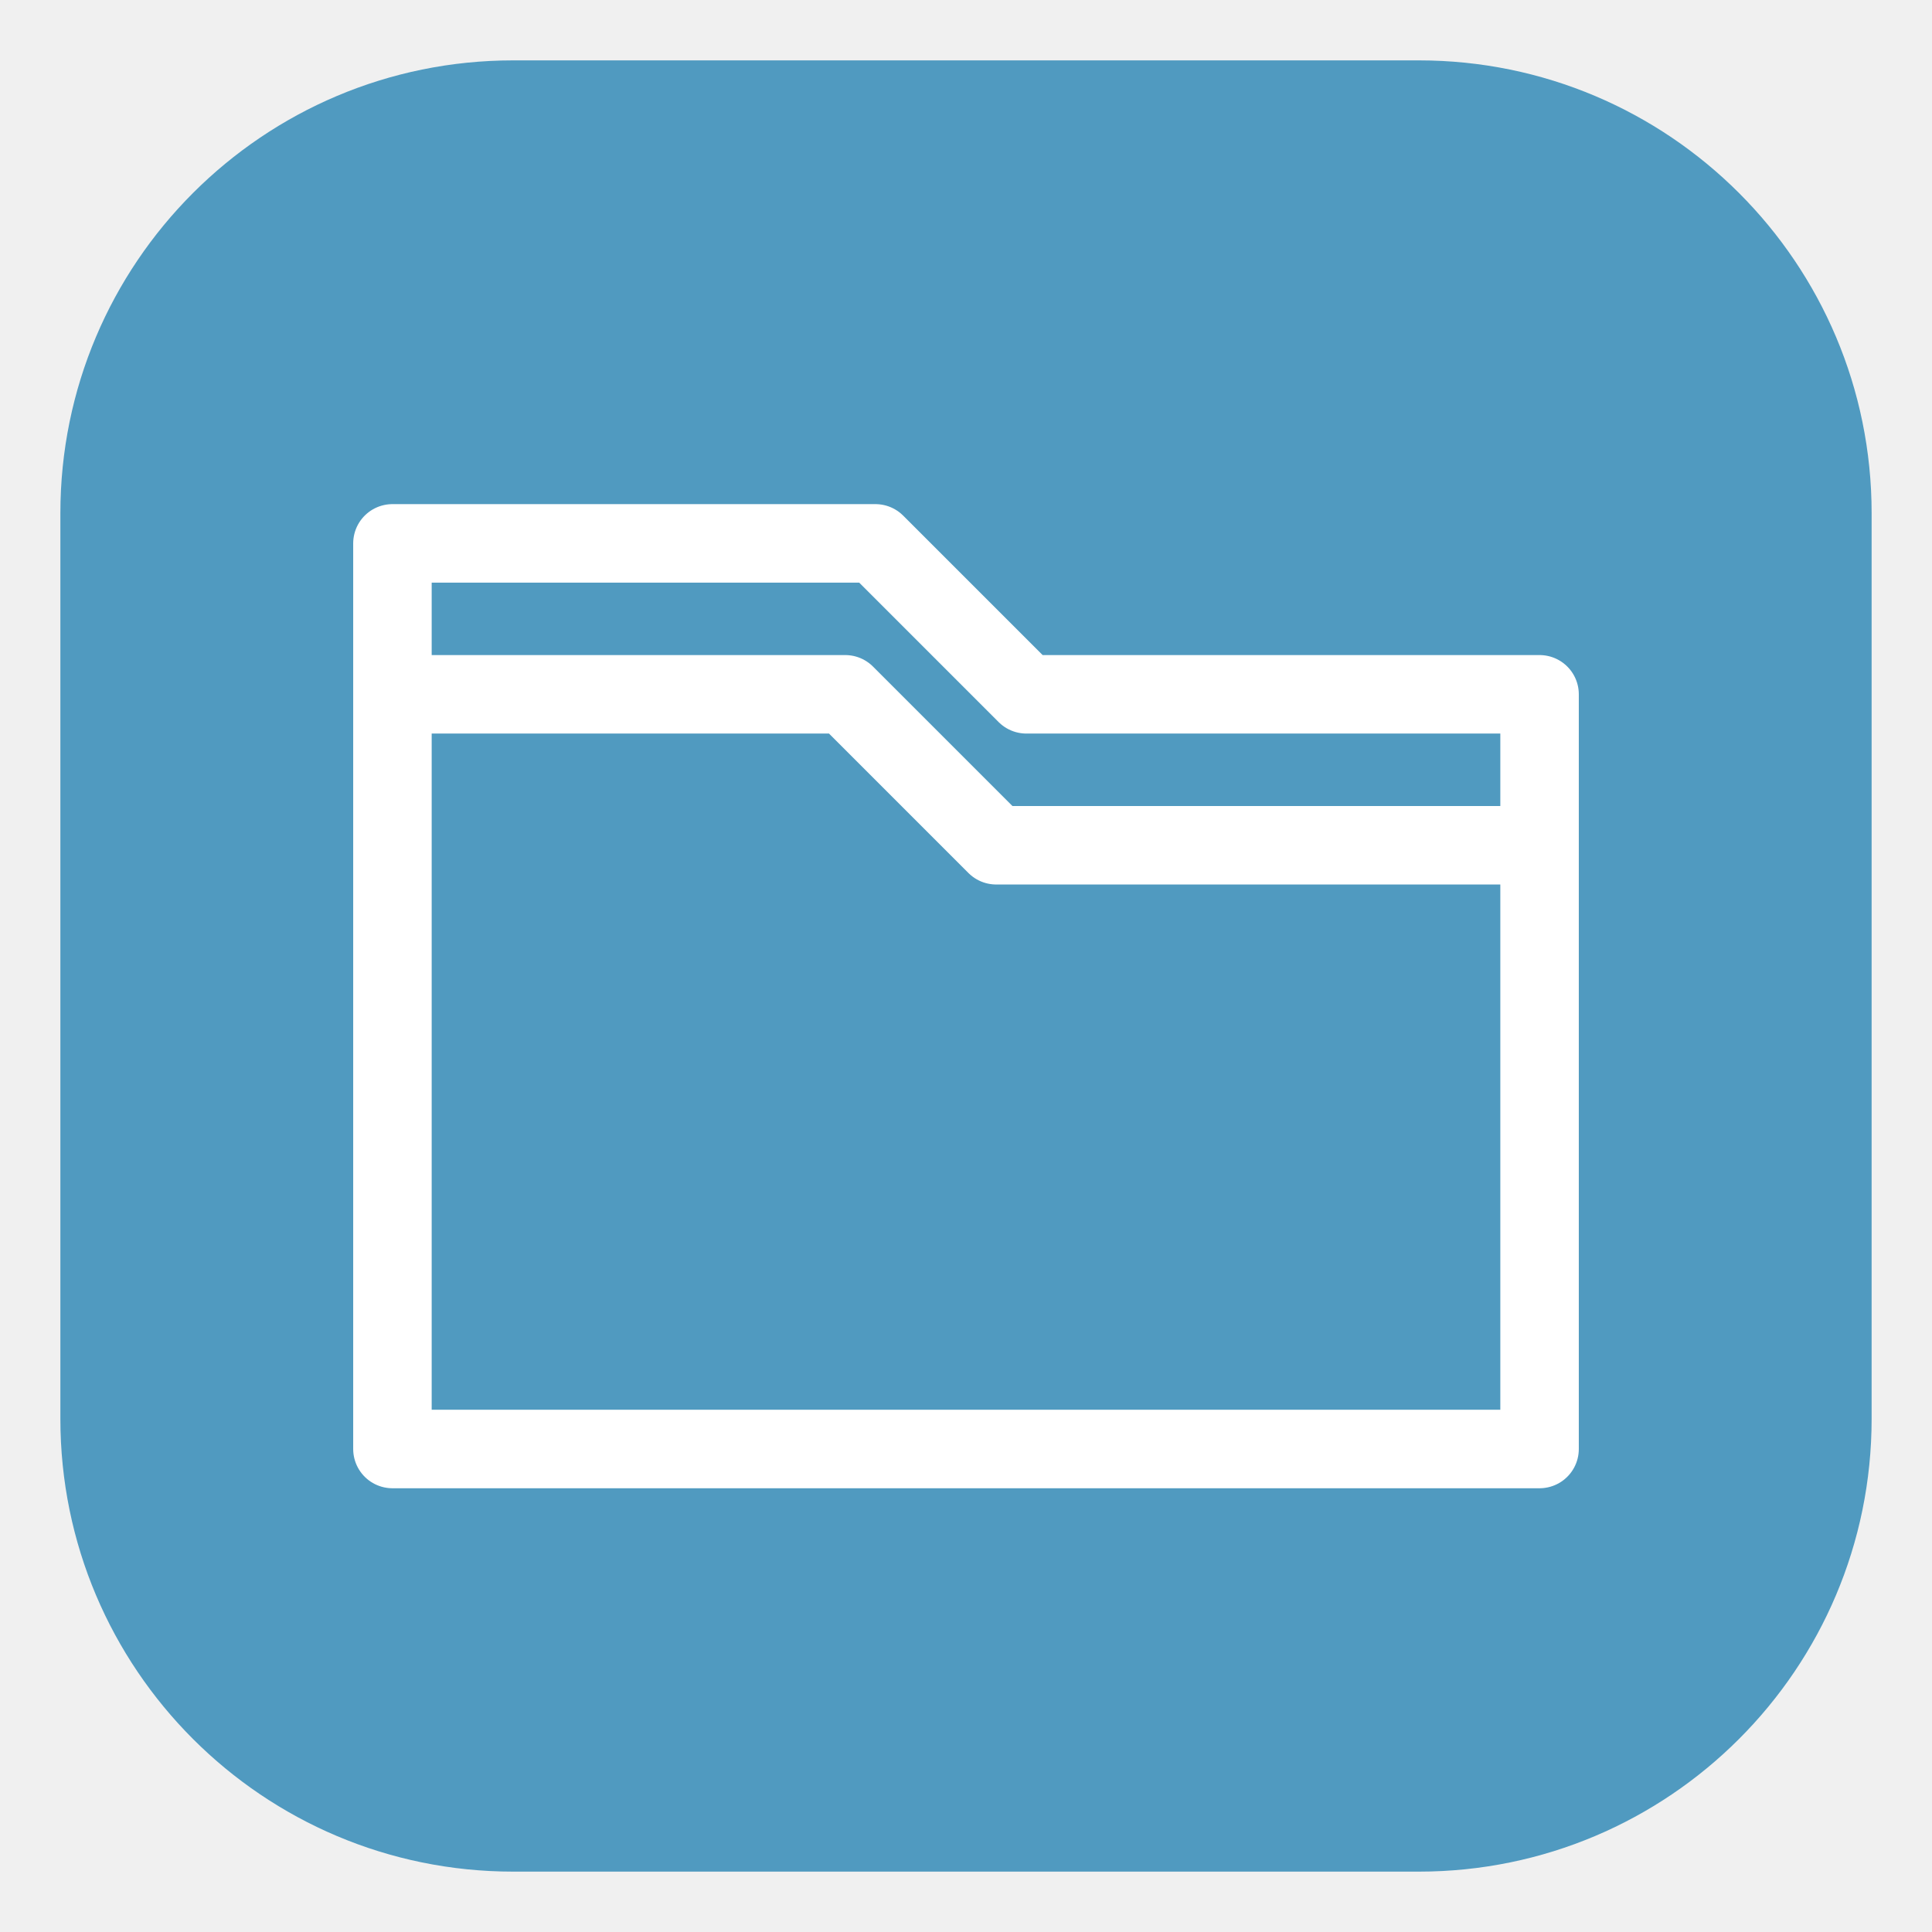
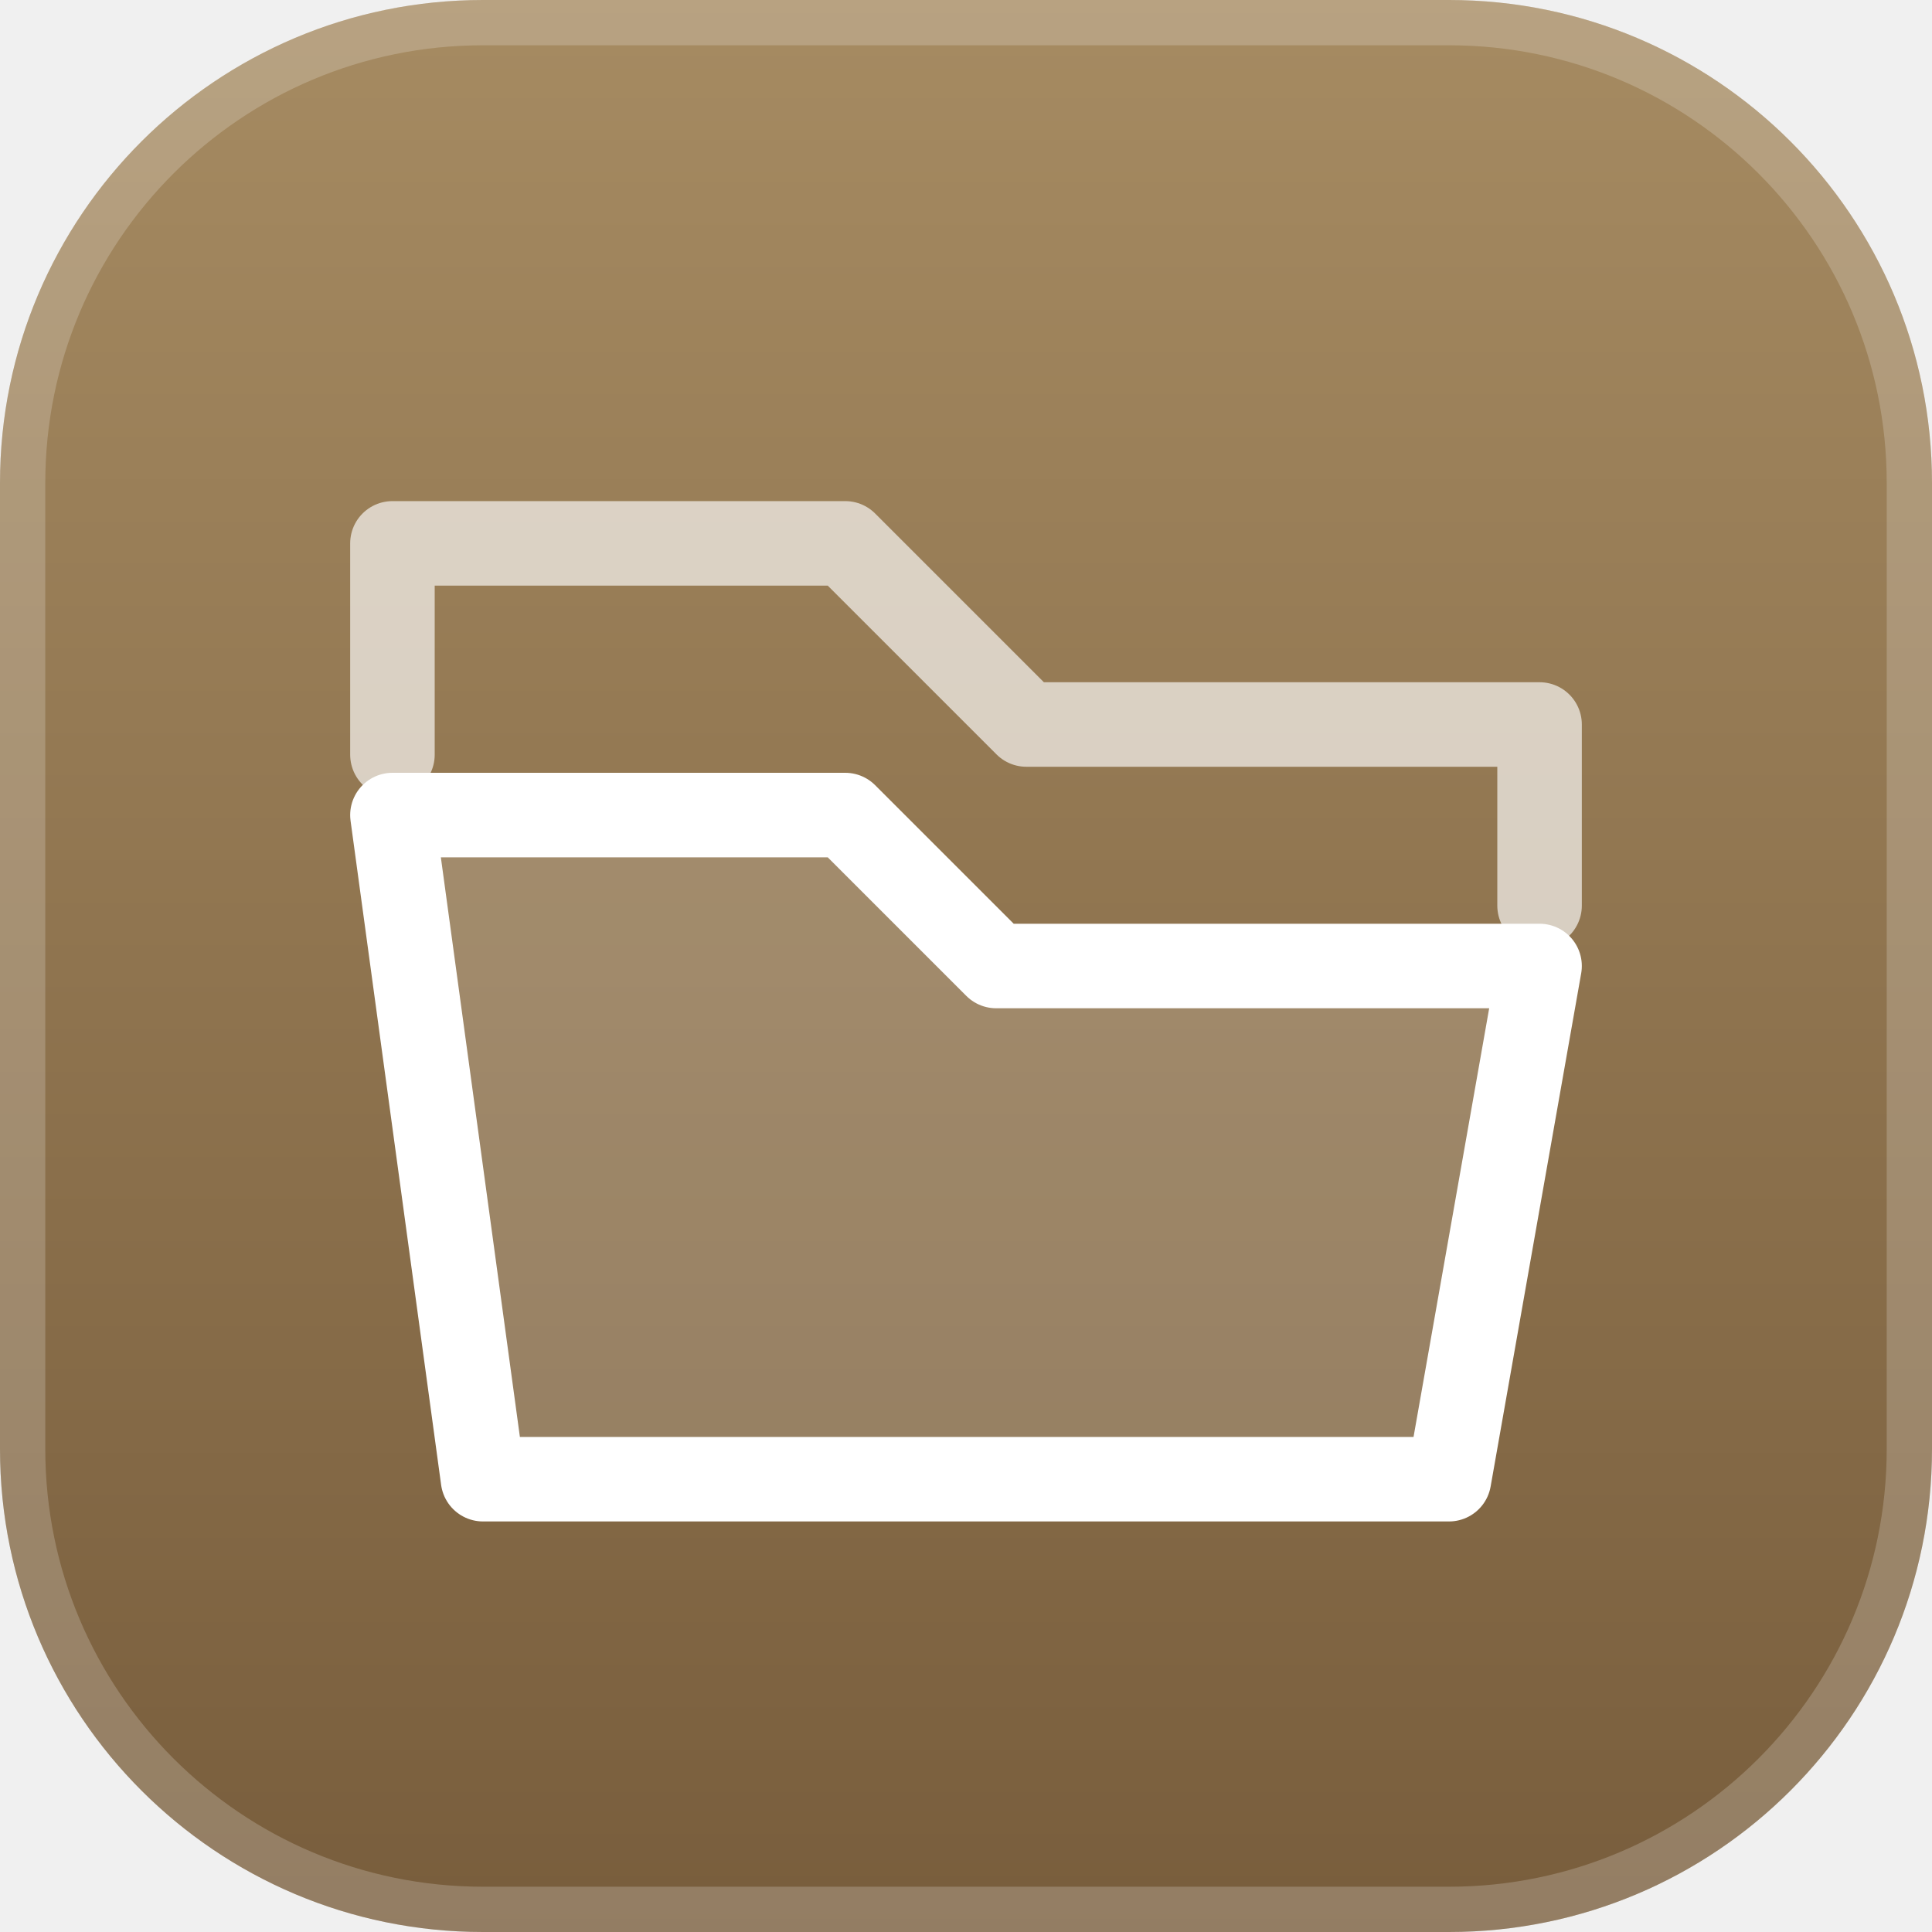
<svg xmlns="http://www.w3.org/2000/svg" width="64" height="64" viewBox="0 0 64 64">
-   <rect x="2" y="2" width="60" height="60" rx="15" fill="#509ac0" />
-   <g fill="none" stroke="#fff" stroke-width="2.6" stroke-linecap="round" stroke-linejoin="round">
-     <path d="M13 23h15l5 5h18v20H13ZM13 23v-5h16l5 5h17v5" />
+   <defs>
+     <linearGradient id="tile" x1="0" y1="0" x2="0" y2="1">
+       <stop stop-color="#a68b62" />
+       <stop offset="1" stop-color="#785d3c" />
+     </linearGradient>
+   </defs>
+   <rect width="64" height="64" rx="16" fill="url(#tile)" />
+   <rect x=".75" y=".75" width="62.5" height="62.5" rx="15.25" fill="none" stroke="#fff" stroke-opacity=".2" stroke-width="1.5" />
+   <g fill="none" stroke="#fff" stroke-width="2.8" stroke-linecap="round" stroke-linejoin="round">
+     <path d="M13 25v-7h15l6 6h17v6" stroke-opacity=".65" />
+     <path d="M13 27h15l5 5h18l-3 17H16Z" fill="#fff" fill-opacity=".16" />
  </g>
</svg>
